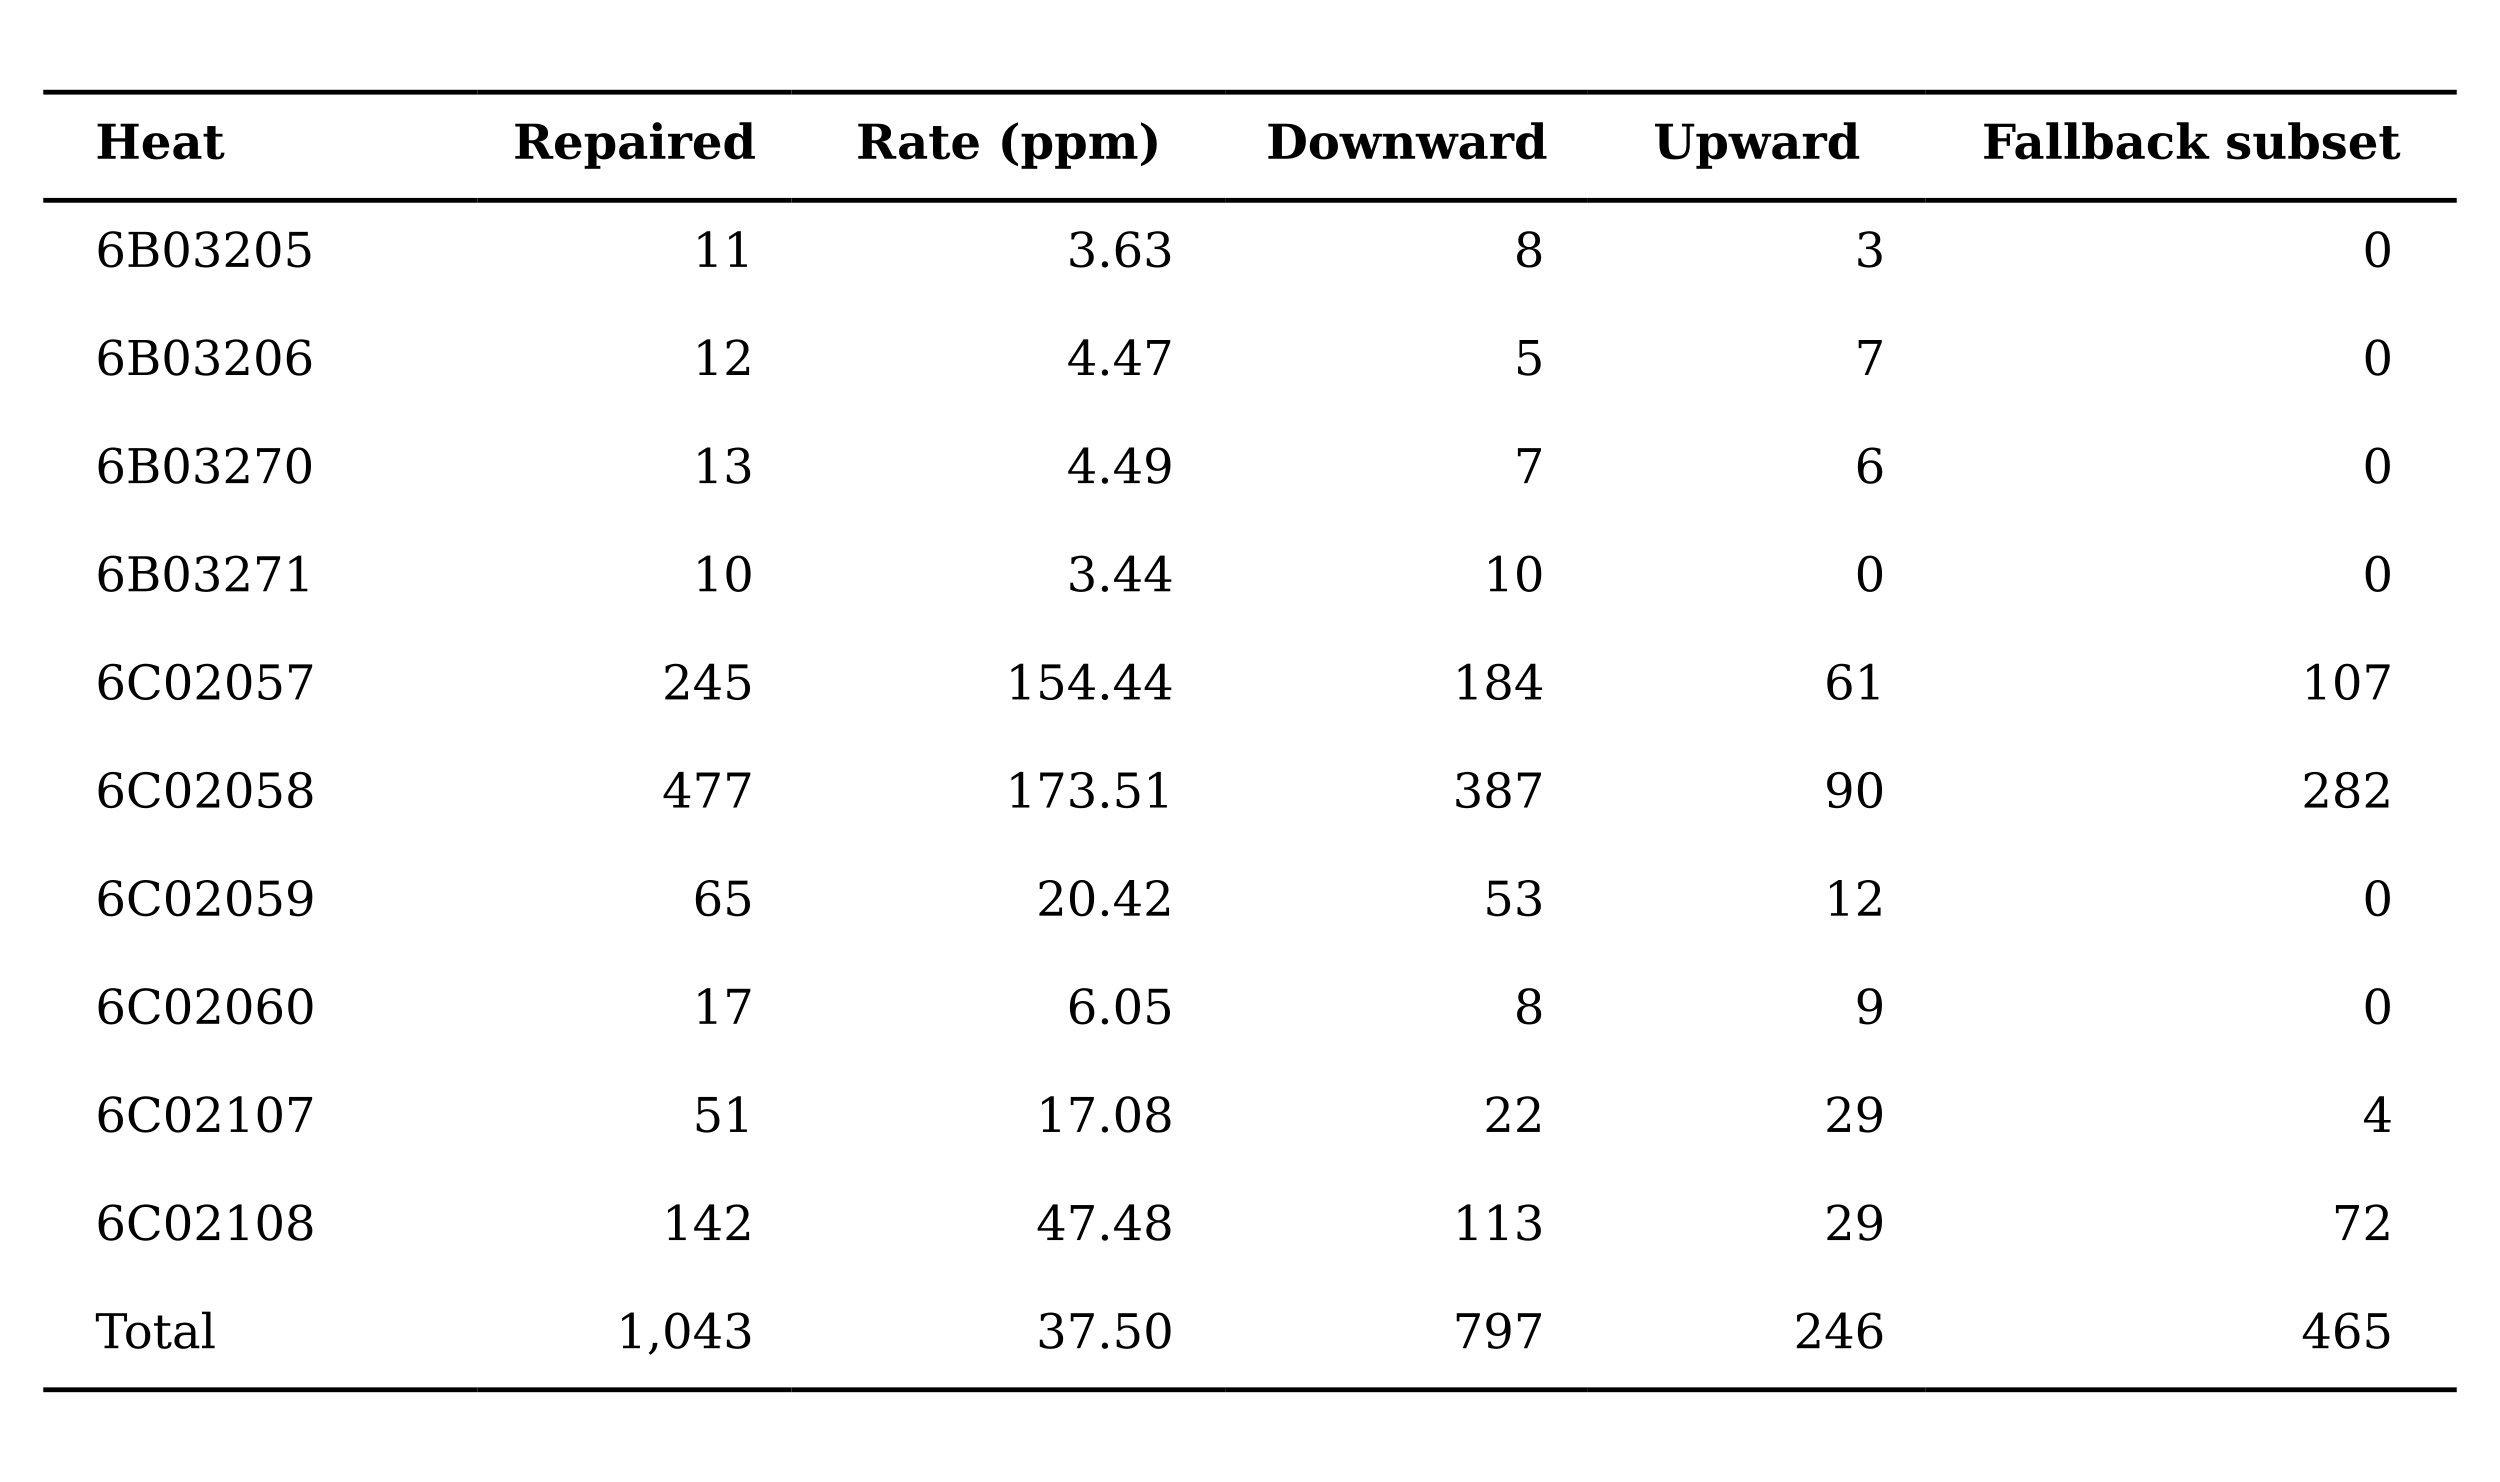
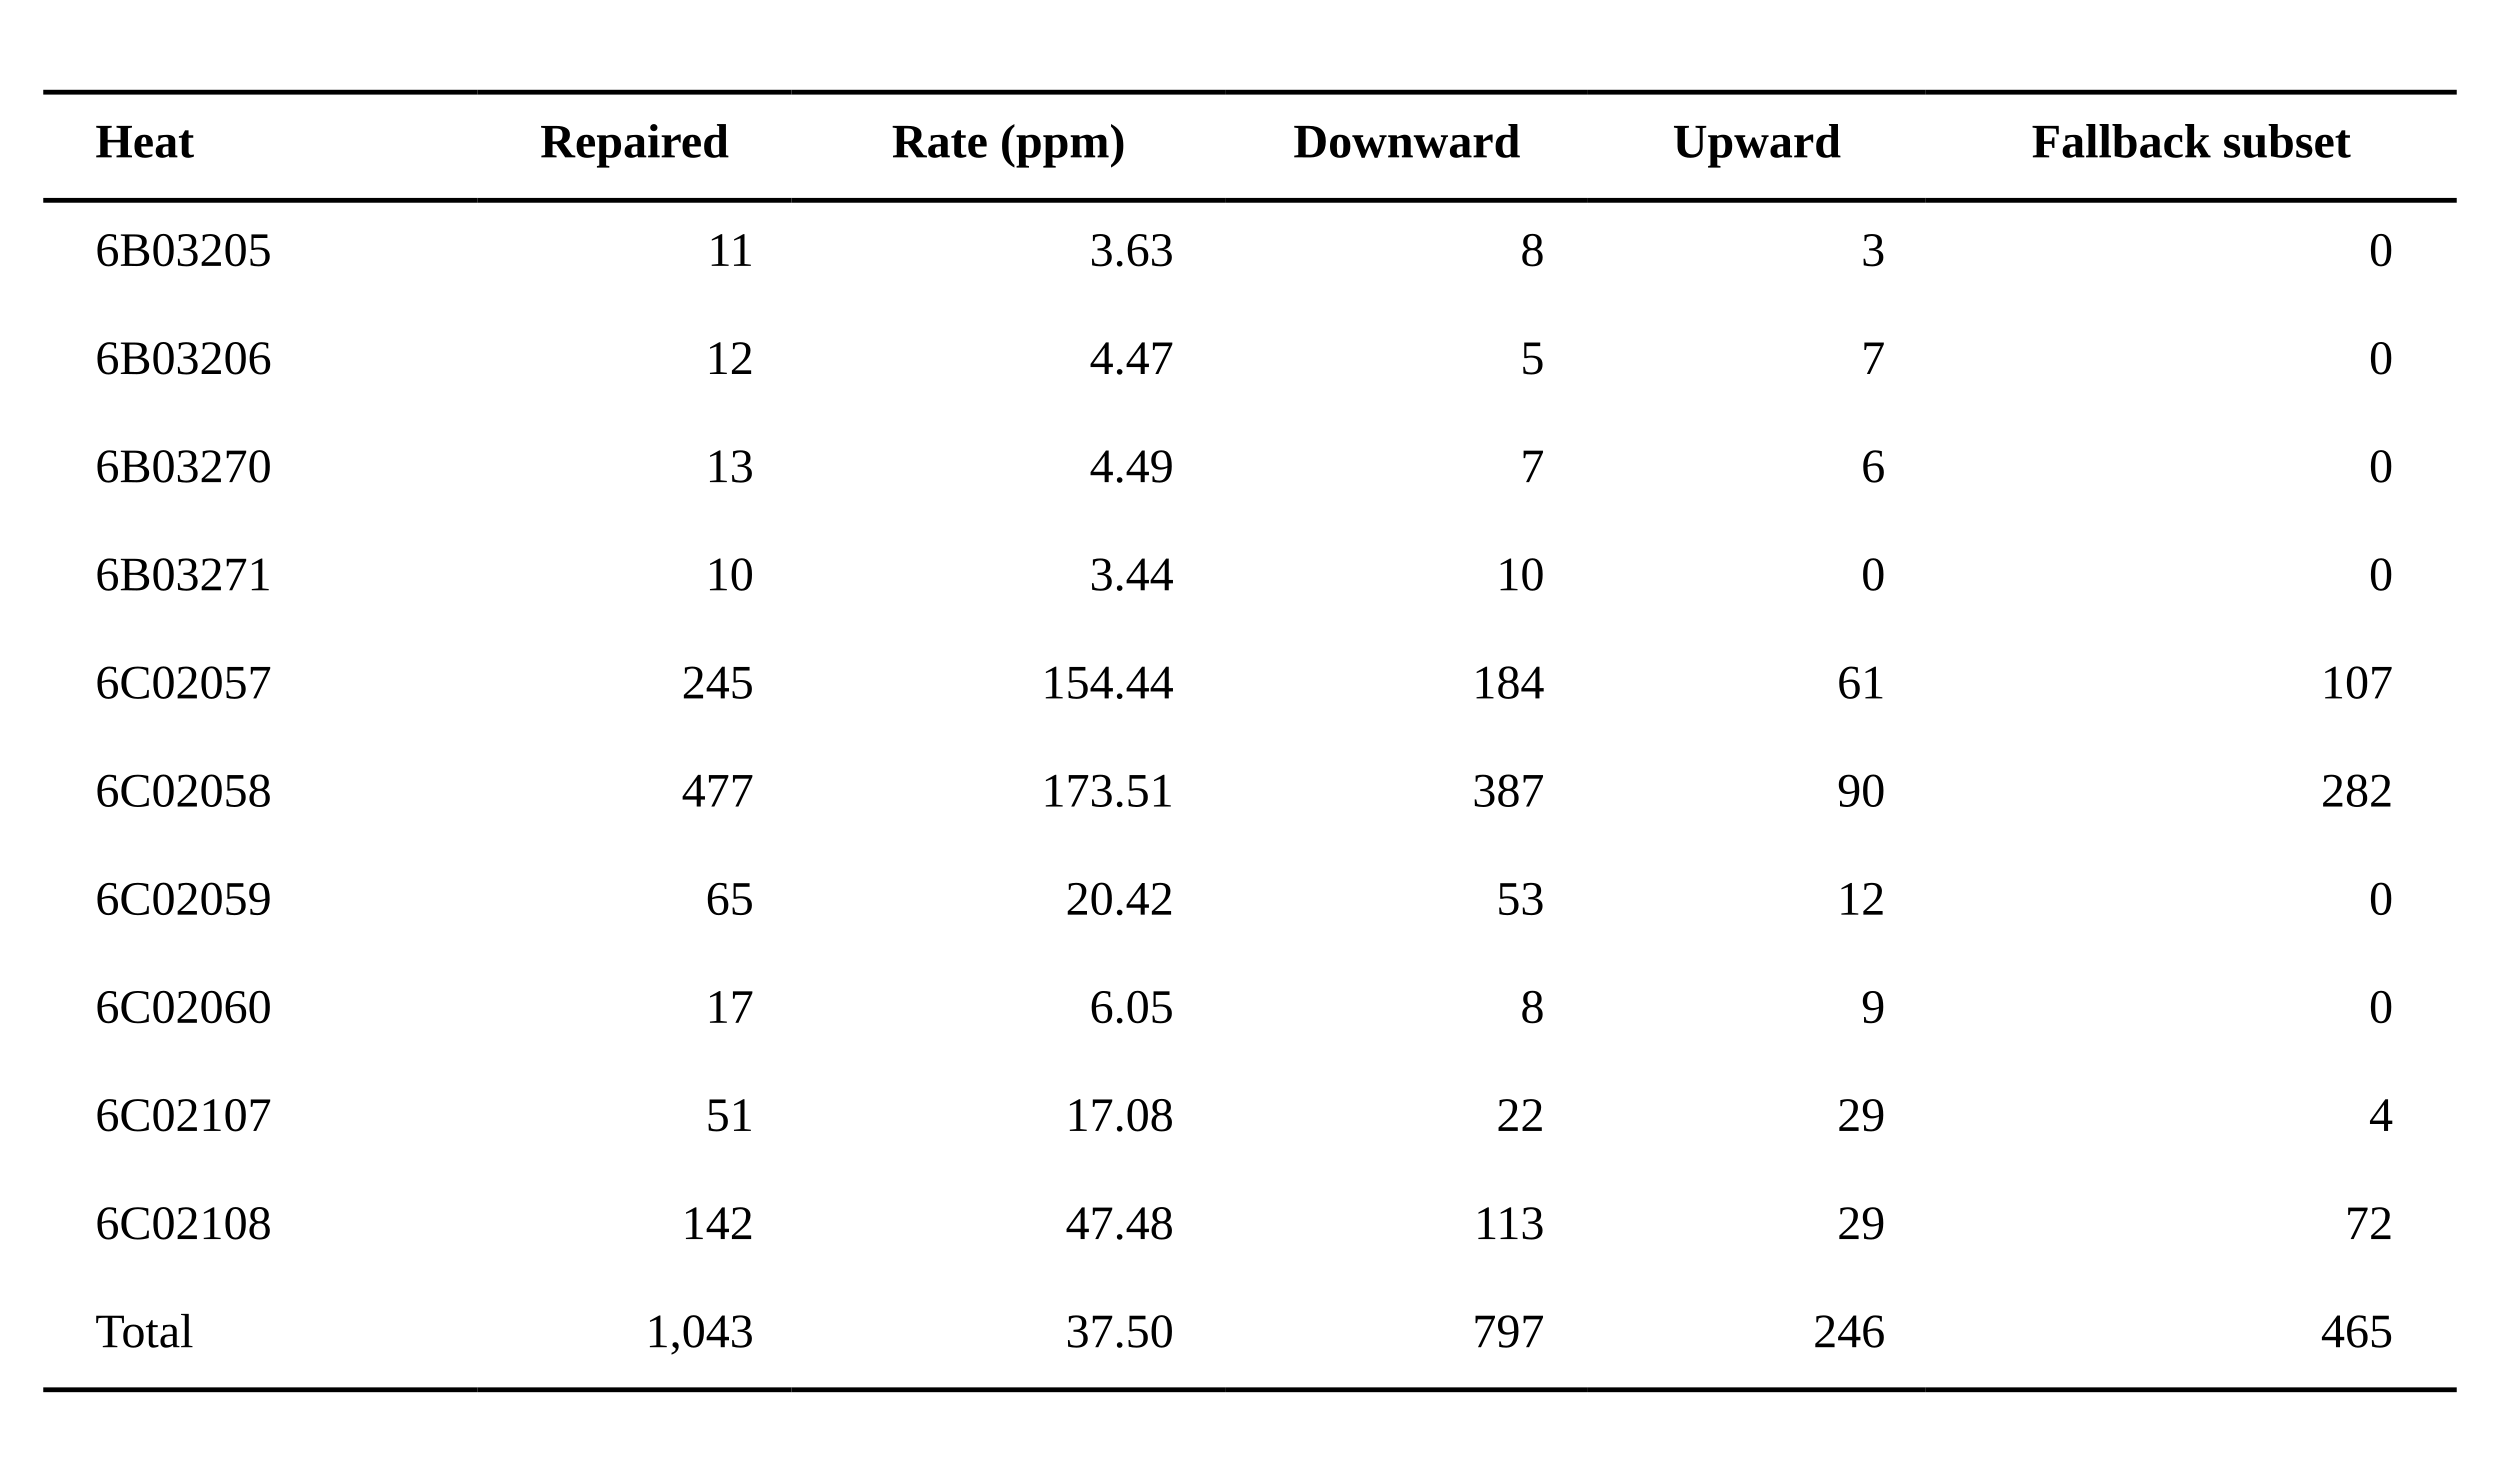
<svg xmlns="http://www.w3.org/2000/svg" width="416.16pt" height="246.694pt" viewBox="0 0 416.16 246.694" version="1.1">
  <defs>
    <style type="text/css">*{stroke-linejoin: round; stroke-linecap: butt}</style>
  </defs>
  <g id="figure_1">
    <g id="patch_1">
      <path d="M 0 246.694 L 416.16 246.694 L 416.16 -0 L 0 -0 z " style="fill: #ffffff" />
    </g>
    <g id="axes_1">
      <g id="table_1">
        <g id="patch_2">
          <path d="M 7.2 33.347 L 79.517 33.347 M 79.517 15.347 L 7.2 15.347 M 7.2 33.347 " style="fill: #ffffff; stroke: #000000; stroke-width: 0.8; stroke-linejoin: miter" />
        </g>
        <g id="text_1">
-           <text style="font-weight: 700; font-size: 8px; font-family: 'DejaVu Serif'; text-anchor: start" x="15.878" y="26.425" transform="rotate(-0 15.87802 26.42493)">Heat</text>
+           <text style="font-weight: 700; font-size: 8px; font-family: 'Times New Roman'; text-anchor: start" x="15.878" y="26.193" transform="rotate(-0 15.87802 26.1925)">Heat</text>
        </g>
        <g id="patch_3">
          <path d="M 79.517 33.347 L 131.746 33.347 M 131.746 15.347 L 79.517 15.347 M 79.517 33.347 " style="fill: #ffffff; stroke: #000000; stroke-width: 0.8; stroke-linejoin: miter" />
        </g>
        <g id="text_2">
-           <text style="font-weight: 700; font-size: 8px; font-family: 'DejaVu Serif'; text-anchor: middle" x="105.631" y="26.425" transform="rotate(-0 105.6312 26.42524)">Repaired</text>
+           <text style="font-weight: 700; font-size: 8px; font-family: 'Times New Roman'; text-anchor: middle" x="105.631" y="26.195" transform="rotate(-0 105.6312 26.19477)">Repaired</text>
        </g>
        <g id="patch_4">
          <path d="M 131.746 33.347 L 204.062 33.347 M 204.062 15.347 L 131.746 15.347 M 131.746 33.347 " style="fill: #ffffff; stroke: #000000; stroke-width: 0.8; stroke-linejoin: miter" />
        </g>
        <g id="text_3">
-           <text style="font-weight: 700; font-size: 8px; font-family: 'DejaVu Serif'; text-anchor: middle" x="167.904" y="26.425" transform="rotate(-0 167.904 26.42524)">Rate (ppm)</text>
+           <text style="font-weight: 700; font-size: 8px; font-family: 'Times New Roman'; text-anchor: middle" x="167.904" y="26.193" transform="rotate(-0 167.904 26.1925)">Rate (ppm)</text>
        </g>
        <g id="patch_5">
          <path d="M 204.062 33.347 L 264.326 33.347 M 264.326 15.347 L 204.062 15.347 M 204.062 33.347 " style="fill: #ffffff; stroke: #000000; stroke-width: 0.8; stroke-linejoin: miter" />
        </g>
        <g id="text_4">
-           <text style="font-weight: 700; font-size: 8px; font-family: 'DejaVu Serif'; text-anchor: middle" x="234.194" y="26.425" transform="rotate(-0 234.1944 26.42524)">Downward</text>
+           <text style="font-weight: 700; font-size: 8px; font-family: 'Times New Roman'; text-anchor: middle" x="234.194" y="26.193" transform="rotate(-0 234.1944 26.1925)">Downward</text>
        </g>
        <g id="patch_6">
          <path d="M 264.326 33.347 L 320.573 33.347 M 320.573 15.347 L 264.326 15.347 M 264.326 33.347 " style="fill: #ffffff; stroke: #000000; stroke-width: 0.8; stroke-linejoin: miter" />
        </g>
        <g id="text_5">
-           <text style="font-weight: 700; font-size: 8px; font-family: 'DejaVu Serif'; text-anchor: middle" x="292.45" y="26.425" transform="rotate(-0 292.4496 26.42524)">Upward</text>
+           <text style="font-weight: 700; font-size: 8px; font-family: 'Times New Roman'; text-anchor: middle" x="292.45" y="26.193" transform="rotate(-0 292.4496 26.1925)">Upward</text>
        </g>
        <g id="patch_7">
          <path d="M 320.573 33.347 L 408.96 33.347 M 408.96 15.347 L 320.573 15.347 M 320.573 33.347 " style="fill: #ffffff; stroke: #000000; stroke-width: 0.8; stroke-linejoin: miter" />
        </g>
        <g id="text_6">
-           <text style="font-weight: 700; font-size: 8px; font-family: 'DejaVu Serif'; text-anchor: middle" x="364.766" y="26.425" transform="rotate(-0 364.7664 26.42524)">Fallback subset</text>
+           <text style="font-weight: 700; font-size: 8px; font-family: 'Times New Roman'; text-anchor: middle" x="364.766" y="26.193" transform="rotate(-0 364.7664 26.1925)">Fallback subset</text>
        </g>
        <g id="patch_8">
          <path d="M 7.2 51.347 M 79.517 51.347 M 79.517 33.347 M 7.2 33.347 M 7.2 51.347 " style="fill: #ffffff; stroke: #000000; stroke-width: 0.45; stroke-linejoin: miter" />
        </g>
        <g id="text_7">
-           <text style="font-size: 8px; font-family: 'DejaVu Serif'; text-anchor: start" x="15.878" y="44.425" transform="rotate(-0 15.87802 44.42493)">6B03205</text>
+           <text style="font-size: 8px; font-family: 'Times New Roman'; text-anchor: start" x="15.878" y="44.257" transform="rotate(-0 15.87802 44.25696)">6B03205</text>
        </g>
        <g id="patch_9">
          <path d="M 79.517 51.347 M 131.746 51.347 M 131.746 33.347 M 79.517 33.347 M 79.517 51.347 " style="fill: #ffffff; stroke: #000000; stroke-width: 0.45; stroke-linejoin: miter" />
        </g>
        <g id="text_8">
-           <text style="font-size: 8px; font-family: 'DejaVu Serif'; text-anchor: end" x="125.478" y="44.425" transform="rotate(-0 125.4781 44.42493)">11</text>
+           <text style="font-size: 8px; font-family: 'Times New Roman'; text-anchor: end" x="125.478" y="44.257" transform="rotate(-0 125.4781 44.25696)">11</text>
        </g>
        <g id="patch_10">
          <path d="M 131.746 51.347 M 204.062 51.347 M 204.062 33.347 M 131.746 33.347 M 131.746 51.347 " style="fill: #ffffff; stroke: #000000; stroke-width: 0.45; stroke-linejoin: miter" />
        </g>
        <g id="text_9">
-           <text style="font-size: 8px; font-family: 'DejaVu Serif'; text-anchor: end" x="195.384" y="44.425" transform="rotate(-0 195.3844 44.42493)">3.63</text>
+           <text style="font-size: 8px; font-family: 'Times New Roman'; text-anchor: end" x="195.384" y="44.257" transform="rotate(-0 195.3844 44.25696)">3.63</text>
        </g>
        <g id="patch_11">
          <path d="M 204.062 51.347 M 264.326 51.347 M 264.326 33.347 M 204.062 33.347 M 204.062 51.347 " style="fill: #ffffff; stroke: #000000; stroke-width: 0.45; stroke-linejoin: miter" />
        </g>
        <g id="text_10">
-           <text style="font-size: 8px; font-family: 'DejaVu Serif'; text-anchor: end" x="257.095" y="44.425" transform="rotate(-0 257.0947 44.42493)">8</text>
+           <text style="font-size: 8px; font-family: 'Times New Roman'; text-anchor: end" x="257.095" y="44.257" transform="rotate(-0 257.0947 44.25696)">8</text>
        </g>
        <g id="patch_12">
          <path d="M 264.326 51.347 M 320.573 51.347 M 320.573 33.347 M 264.326 33.347 M 264.326 51.347 " style="fill: #ffffff; stroke: #000000; stroke-width: 0.45; stroke-linejoin: miter" />
        </g>
        <g id="text_11">
-           <text style="font-size: 8px; font-family: 'DejaVu Serif'; text-anchor: end" x="313.823" y="44.425" transform="rotate(-0 313.8232 44.42493)">3</text>
+           <text style="font-size: 8px; font-family: 'Times New Roman'; text-anchor: end" x="313.823" y="44.257" transform="rotate(-0 313.8232 44.25696)">3</text>
        </g>
        <g id="patch_13">
          <path d="M 320.573 51.347 M 408.96 51.347 M 408.96 33.347 M 320.573 33.347 M 320.573 51.347 " style="fill: #ffffff; stroke: #000000; stroke-width: 0.45; stroke-linejoin: miter" />
        </g>
        <g id="text_12">
-           <text style="font-size: 8px; font-family: 'DejaVu Serif'; text-anchor: end" x="398.354" y="44.425" transform="rotate(-0 398.3535 44.42493)">0</text>
+           <text style="font-size: 8px; font-family: 'Times New Roman'; text-anchor: end" x="398.354" y="44.257" transform="rotate(-0 398.3535 44.25696)">0</text>
        </g>
        <g id="patch_14">
          <path d="M 7.2 69.347 M 79.517 69.347 M 79.517 51.347 M 7.2 51.347 M 7.2 69.347 " style="fill: #ffffff; stroke: #000000; stroke-width: 0.45; stroke-linejoin: miter" />
        </g>
        <g id="text_13">
-           <text style="font-size: 8px; font-family: 'DejaVu Serif'; text-anchor: start" x="15.878" y="62.425" transform="rotate(-0 15.87802 62.42493)">6B03206</text>
+           <text style="font-size: 8px; font-family: 'Times New Roman'; text-anchor: start" x="15.878" y="62.257" transform="rotate(-0 15.87802 62.25696)">6B03206</text>
        </g>
        <g id="patch_15">
          <path d="M 79.517 69.347 M 131.746 69.347 M 131.746 51.347 M 79.517 51.347 M 79.517 69.347 " style="fill: #ffffff; stroke: #000000; stroke-width: 0.45; stroke-linejoin: miter" />
        </g>
        <g id="text_14">
-           <text style="font-size: 8px; font-family: 'DejaVu Serif'; text-anchor: end" x="125.478" y="62.425" transform="rotate(-0 125.4781 62.42493)">12</text>
+           <text style="font-size: 8px; font-family: 'Times New Roman'; text-anchor: end" x="125.478" y="62.257" transform="rotate(-0 125.4781 62.25696)">12</text>
        </g>
        <g id="patch_16">
          <path d="M 131.746 69.347 M 204.062 69.347 M 204.062 51.347 M 131.746 51.347 M 131.746 69.347 " style="fill: #ffffff; stroke: #000000; stroke-width: 0.45; stroke-linejoin: miter" />
        </g>
        <g id="text_15">
-           <text style="font-size: 8px; font-family: 'DejaVu Serif'; text-anchor: end" x="195.384" y="62.425" transform="rotate(-0 195.3844 62.42493)">4.47</text>
+           <text style="font-size: 8px; font-family: 'Times New Roman'; text-anchor: end" x="195.384" y="62.257" transform="rotate(-0 195.3844 62.25696)">4.47</text>
        </g>
        <g id="patch_17">
          <path d="M 204.062 69.347 M 264.326 69.347 M 264.326 51.347 M 204.062 51.347 M 204.062 69.347 " style="fill: #ffffff; stroke: #000000; stroke-width: 0.45; stroke-linejoin: miter" />
        </g>
        <g id="text_16">
-           <text style="font-size: 8px; font-family: 'DejaVu Serif'; text-anchor: end" x="257.095" y="62.425" transform="rotate(-0 257.0947 62.42493)">5</text>
+           <text style="font-size: 8px; font-family: 'Times New Roman'; text-anchor: end" x="257.095" y="62.257" transform="rotate(-0 257.0947 62.25696)">5</text>
        </g>
        <g id="patch_18">
          <path d="M 264.326 69.347 M 320.573 69.347 M 320.573 51.347 M 264.326 51.347 M 264.326 69.347 " style="fill: #ffffff; stroke: #000000; stroke-width: 0.45; stroke-linejoin: miter" />
        </g>
        <g id="text_17">
-           <text style="font-size: 8px; font-family: 'DejaVu Serif'; text-anchor: end" x="313.823" y="62.425" transform="rotate(-0 313.8232 62.42493)">7</text>
+           <text style="font-size: 8px; font-family: 'Times New Roman'; text-anchor: end" x="313.823" y="62.257" transform="rotate(-0 313.8232 62.25696)">7</text>
        </g>
        <g id="patch_19">
          <path d="M 320.573 69.347 M 408.96 69.347 M 408.96 51.347 M 320.573 51.347 M 320.573 69.347 " style="fill: #ffffff; stroke: #000000; stroke-width: 0.45; stroke-linejoin: miter" />
        </g>
        <g id="text_18">
-           <text style="font-size: 8px; font-family: 'DejaVu Serif'; text-anchor: end" x="398.354" y="62.425" transform="rotate(-0 398.3535 62.42493)">0</text>
+           <text style="font-size: 8px; font-family: 'Times New Roman'; text-anchor: end" x="398.354" y="62.257" transform="rotate(-0 398.3535 62.25696)">0</text>
        </g>
        <g id="patch_20">
          <path d="M 7.2 87.347 M 79.517 87.347 M 79.517 69.347 M 7.2 69.347 M 7.2 87.347 " style="fill: #ffffff; stroke: #000000; stroke-width: 0.45; stroke-linejoin: miter" />
        </g>
        <g id="text_19">
-           <text style="font-size: 8px; font-family: 'DejaVu Serif'; text-anchor: start" x="15.878" y="80.425" transform="rotate(-0 15.87802 80.42493)">6B03270</text>
+           <text style="font-size: 8px; font-family: 'Times New Roman'; text-anchor: start" x="15.878" y="80.257" transform="rotate(-0 15.87802 80.25696)">6B03270</text>
        </g>
        <g id="patch_21">
          <path d="M 79.517 87.347 M 131.746 87.347 M 131.746 69.347 M 79.517 69.347 M 79.517 87.347 " style="fill: #ffffff; stroke: #000000; stroke-width: 0.45; stroke-linejoin: miter" />
        </g>
        <g id="text_20">
-           <text style="font-size: 8px; font-family: 'DejaVu Serif'; text-anchor: end" x="125.478" y="80.425" transform="rotate(-0 125.4781 80.42493)">13</text>
+           <text style="font-size: 8px; font-family: 'Times New Roman'; text-anchor: end" x="125.478" y="80.257" transform="rotate(-0 125.4781 80.25696)">13</text>
        </g>
        <g id="patch_22">
          <path d="M 131.746 87.347 M 204.062 87.347 M 204.062 69.347 M 131.746 69.347 M 131.746 87.347 " style="fill: #ffffff; stroke: #000000; stroke-width: 0.45; stroke-linejoin: miter" />
        </g>
        <g id="text_21">
-           <text style="font-size: 8px; font-family: 'DejaVu Serif'; text-anchor: end" x="195.384" y="80.425" transform="rotate(-0 195.3844 80.42493)">4.49</text>
+           <text style="font-size: 8px; font-family: 'Times New Roman'; text-anchor: end" x="195.384" y="80.257" transform="rotate(-0 195.3844 80.25696)">4.49</text>
        </g>
        <g id="patch_23">
          <path d="M 204.062 87.347 M 264.326 87.347 M 264.326 69.347 M 204.062 69.347 M 204.062 87.347 " style="fill: #ffffff; stroke: #000000; stroke-width: 0.45; stroke-linejoin: miter" />
        </g>
        <g id="text_22">
-           <text style="font-size: 8px; font-family: 'DejaVu Serif'; text-anchor: end" x="257.095" y="80.425" transform="rotate(-0 257.0947 80.42493)">7</text>
+           <text style="font-size: 8px; font-family: 'Times New Roman'; text-anchor: end" x="257.095" y="80.257" transform="rotate(-0 257.0947 80.25696)">7</text>
        </g>
        <g id="patch_24">
          <path d="M 264.326 87.347 M 320.573 87.347 M 320.573 69.347 M 264.326 69.347 M 264.326 87.347 " style="fill: #ffffff; stroke: #000000; stroke-width: 0.45; stroke-linejoin: miter" />
        </g>
        <g id="text_23">
-           <text style="font-size: 8px; font-family: 'DejaVu Serif'; text-anchor: end" x="313.823" y="80.425" transform="rotate(-0 313.8232 80.42493)">6</text>
+           <text style="font-size: 8px; font-family: 'Times New Roman'; text-anchor: end" x="313.823" y="80.257" transform="rotate(-0 313.8232 80.25696)">6</text>
        </g>
        <g id="patch_25">
          <path d="M 320.573 87.347 M 408.96 87.347 M 408.96 69.347 M 320.573 69.347 M 320.573 87.347 " style="fill: #ffffff; stroke: #000000; stroke-width: 0.45; stroke-linejoin: miter" />
        </g>
        <g id="text_24">
-           <text style="font-size: 8px; font-family: 'DejaVu Serif'; text-anchor: end" x="398.354" y="80.425" transform="rotate(-0 398.3535 80.42493)">0</text>
+           <text style="font-size: 8px; font-family: 'Times New Roman'; text-anchor: end" x="398.354" y="80.257" transform="rotate(-0 398.3535 80.25696)">0</text>
        </g>
        <g id="patch_26">
          <path d="M 7.2 105.347 M 79.517 105.347 M 79.517 87.347 M 7.2 87.347 M 7.2 105.347 " style="fill: #ffffff; stroke: #000000; stroke-width: 0.45; stroke-linejoin: miter" />
        </g>
        <g id="text_25">
-           <text style="font-size: 8px; font-family: 'DejaVu Serif'; text-anchor: start" x="15.878" y="98.425" transform="rotate(-0 15.87802 98.42493)">6B03271</text>
+           <text style="font-size: 8px; font-family: 'Times New Roman'; text-anchor: start" x="15.878" y="98.257" transform="rotate(-0 15.87802 98.25696)">6B03271</text>
        </g>
        <g id="patch_27">
          <path d="M 79.517 105.347 M 131.746 105.347 M 131.746 87.347 M 79.517 87.347 M 79.517 105.347 " style="fill: #ffffff; stroke: #000000; stroke-width: 0.45; stroke-linejoin: miter" />
        </g>
        <g id="text_26">
-           <text style="font-size: 8px; font-family: 'DejaVu Serif'; text-anchor: end" x="125.478" y="98.425" transform="rotate(-0 125.4781 98.42493)">10</text>
+           <text style="font-size: 8px; font-family: 'Times New Roman'; text-anchor: end" x="125.478" y="98.257" transform="rotate(-0 125.4781 98.25696)">10</text>
        </g>
        <g id="patch_28">
          <path d="M 131.746 105.347 M 204.062 105.347 M 204.062 87.347 M 131.746 87.347 M 131.746 105.347 " style="fill: #ffffff; stroke: #000000; stroke-width: 0.45; stroke-linejoin: miter" />
        </g>
        <g id="text_27">
-           <text style="font-size: 8px; font-family: 'DejaVu Serif'; text-anchor: end" x="195.384" y="98.425" transform="rotate(-0 195.3844 98.42493)">3.44</text>
+           <text style="font-size: 8px; font-family: 'Times New Roman'; text-anchor: end" x="195.384" y="98.257" transform="rotate(-0 195.3844 98.25696)">3.44</text>
        </g>
        <g id="patch_29">
          <path d="M 204.062 105.347 M 264.326 105.347 M 264.326 87.347 M 204.062 87.347 M 204.062 105.347 " style="fill: #ffffff; stroke: #000000; stroke-width: 0.45; stroke-linejoin: miter" />
        </g>
        <g id="text_28">
-           <text style="font-size: 8px; font-family: 'DejaVu Serif'; text-anchor: end" x="257.095" y="98.425" transform="rotate(-0 257.0947 98.42493)">10</text>
+           <text style="font-size: 8px; font-family: 'Times New Roman'; text-anchor: end" x="257.095" y="98.257" transform="rotate(-0 257.0947 98.25696)">10</text>
        </g>
        <g id="patch_30">
          <path d="M 264.326 105.347 M 320.573 105.347 M 320.573 87.347 M 264.326 87.347 M 264.326 105.347 " style="fill: #ffffff; stroke: #000000; stroke-width: 0.45; stroke-linejoin: miter" />
        </g>
        <g id="text_29">
-           <text style="font-size: 8px; font-family: 'DejaVu Serif'; text-anchor: end" x="313.823" y="98.425" transform="rotate(-0 313.8232 98.42493)">0</text>
+           <text style="font-size: 8px; font-family: 'Times New Roman'; text-anchor: end" x="313.823" y="98.257" transform="rotate(-0 313.8232 98.25696)">0</text>
        </g>
        <g id="patch_31">
          <path d="M 320.573 105.347 M 408.96 105.347 M 408.96 87.347 M 320.573 87.347 M 320.573 105.347 " style="fill: #ffffff; stroke: #000000; stroke-width: 0.45; stroke-linejoin: miter" />
        </g>
        <g id="text_30">
-           <text style="font-size: 8px; font-family: 'DejaVu Serif'; text-anchor: end" x="398.354" y="98.425" transform="rotate(-0 398.3535 98.42493)">0</text>
+           <text style="font-size: 8px; font-family: 'Times New Roman'; text-anchor: end" x="398.354" y="98.257" transform="rotate(-0 398.3535 98.25696)">0</text>
        </g>
        <g id="patch_32">
          <path d="M 7.2 123.347 M 79.517 123.347 M 79.517 105.347 M 7.2 105.347 M 7.2 123.347 " style="fill: #ffffff; stroke: #000000; stroke-width: 0.45; stroke-linejoin: miter" />
        </g>
        <g id="text_31">
-           <text style="font-size: 8px; font-family: 'DejaVu Serif'; text-anchor: start" x="15.878" y="116.425" transform="rotate(-0 15.87802 116.4249)">6C02057</text>
+           <text style="font-size: 8px; font-family: 'Times New Roman'; text-anchor: start" x="15.878" y="116.257" transform="rotate(-0 15.87802 116.257)">6C02057</text>
        </g>
        <g id="patch_33">
          <path d="M 79.517 123.347 M 131.746 123.347 M 131.746 105.347 M 79.517 105.347 M 79.517 123.347 " style="fill: #ffffff; stroke: #000000; stroke-width: 0.45; stroke-linejoin: miter" />
        </g>
        <g id="text_32">
-           <text style="font-size: 8px; font-family: 'DejaVu Serif'; text-anchor: end" x="125.478" y="116.425" transform="rotate(-0 125.4781 116.4249)">245</text>
+           <text style="font-size: 8px; font-family: 'Times New Roman'; text-anchor: end" x="125.478" y="116.257" transform="rotate(-0 125.4781 116.257)">245</text>
        </g>
        <g id="patch_34">
          <path d="M 131.746 123.347 M 204.062 123.347 M 204.062 105.347 M 131.746 105.347 M 131.746 123.347 " style="fill: #ffffff; stroke: #000000; stroke-width: 0.45; stroke-linejoin: miter" />
        </g>
        <g id="text_33">
-           <text style="font-size: 8px; font-family: 'DejaVu Serif'; text-anchor: end" x="195.384" y="116.425" transform="rotate(-0 195.3844 116.4249)">154.44</text>
+           <text style="font-size: 8px; font-family: 'Times New Roman'; text-anchor: end" x="195.384" y="116.257" transform="rotate(-0 195.3844 116.257)">154.44</text>
        </g>
        <g id="patch_35">
          <path d="M 204.062 123.347 M 264.326 123.347 M 264.326 105.347 M 204.062 105.347 M 204.062 123.347 " style="fill: #ffffff; stroke: #000000; stroke-width: 0.45; stroke-linejoin: miter" />
        </g>
        <g id="text_34">
-           <text style="font-size: 8px; font-family: 'DejaVu Serif'; text-anchor: end" x="257.095" y="116.425" transform="rotate(-0 257.0947 116.4249)">184</text>
+           <text style="font-size: 8px; font-family: 'Times New Roman'; text-anchor: end" x="257.095" y="116.257" transform="rotate(-0 257.0947 116.257)">184</text>
        </g>
        <g id="patch_36">
          <path d="M 264.326 123.347 M 320.573 123.347 M 320.573 105.347 M 264.326 105.347 M 264.326 123.347 " style="fill: #ffffff; stroke: #000000; stroke-width: 0.45; stroke-linejoin: miter" />
        </g>
        <g id="text_35">
-           <text style="font-size: 8px; font-family: 'DejaVu Serif'; text-anchor: end" x="313.823" y="116.425" transform="rotate(-0 313.8232 116.4249)">61</text>
+           <text style="font-size: 8px; font-family: 'Times New Roman'; text-anchor: end" x="313.823" y="116.257" transform="rotate(-0 313.8232 116.257)">61</text>
        </g>
        <g id="patch_37">
          <path d="M 320.573 123.347 M 408.96 123.347 M 408.96 105.347 M 320.573 105.347 M 320.573 123.347 " style="fill: #ffffff; stroke: #000000; stroke-width: 0.45; stroke-linejoin: miter" />
        </g>
        <g id="text_36">
-           <text style="font-size: 8px; font-family: 'DejaVu Serif'; text-anchor: end" x="398.354" y="116.425" transform="rotate(-0 398.3535 116.4249)">107</text>
+           <text style="font-size: 8px; font-family: 'Times New Roman'; text-anchor: end" x="398.354" y="116.257" transform="rotate(-0 398.3535 116.257)">107</text>
        </g>
        <g id="patch_38">
          <path d="M 7.2 141.347 M 79.517 141.347 M 79.517 123.347 M 7.2 123.347 M 7.2 141.347 " style="fill: #ffffff; stroke: #000000; stroke-width: 0.45; stroke-linejoin: miter" />
        </g>
        <g id="text_37">
-           <text style="font-size: 8px; font-family: 'DejaVu Serif'; text-anchor: start" x="15.878" y="134.425" transform="rotate(-0 15.87802 134.4249)">6C02058</text>
+           <text style="font-size: 8px; font-family: 'Times New Roman'; text-anchor: start" x="15.878" y="134.257" transform="rotate(-0 15.87802 134.257)">6C02058</text>
        </g>
        <g id="patch_39">
          <path d="M 79.517 141.347 M 131.746 141.347 M 131.746 123.347 M 79.517 123.347 M 79.517 141.347 " style="fill: #ffffff; stroke: #000000; stroke-width: 0.45; stroke-linejoin: miter" />
        </g>
        <g id="text_38">
-           <text style="font-size: 8px; font-family: 'DejaVu Serif'; text-anchor: end" x="125.478" y="134.425" transform="rotate(-0 125.4781 134.4249)">477</text>
+           <text style="font-size: 8px; font-family: 'Times New Roman'; text-anchor: end" x="125.478" y="134.257" transform="rotate(-0 125.4781 134.257)">477</text>
        </g>
        <g id="patch_40">
          <path d="M 131.746 141.347 M 204.062 141.347 M 204.062 123.347 M 131.746 123.347 M 131.746 141.347 " style="fill: #ffffff; stroke: #000000; stroke-width: 0.45; stroke-linejoin: miter" />
        </g>
        <g id="text_39">
-           <text style="font-size: 8px; font-family: 'DejaVu Serif'; text-anchor: end" x="195.384" y="134.425" transform="rotate(-0 195.3844 134.4249)">173.51</text>
+           <text style="font-size: 8px; font-family: 'Times New Roman'; text-anchor: end" x="195.384" y="134.257" transform="rotate(-0 195.3844 134.257)">173.51</text>
        </g>
        <g id="patch_41">
          <path d="M 204.062 141.347 M 264.326 141.347 M 264.326 123.347 M 204.062 123.347 M 204.062 141.347 " style="fill: #ffffff; stroke: #000000; stroke-width: 0.45; stroke-linejoin: miter" />
        </g>
        <g id="text_40">
-           <text style="font-size: 8px; font-family: 'DejaVu Serif'; text-anchor: end" x="257.095" y="134.425" transform="rotate(-0 257.0947 134.4249)">387</text>
+           <text style="font-size: 8px; font-family: 'Times New Roman'; text-anchor: end" x="257.095" y="134.257" transform="rotate(-0 257.0947 134.257)">387</text>
        </g>
        <g id="patch_42">
          <path d="M 264.326 141.347 M 320.573 141.347 M 320.573 123.347 M 264.326 123.347 M 264.326 141.347 " style="fill: #ffffff; stroke: #000000; stroke-width: 0.45; stroke-linejoin: miter" />
        </g>
        <g id="text_41">
-           <text style="font-size: 8px; font-family: 'DejaVu Serif'; text-anchor: end" x="313.823" y="134.425" transform="rotate(-0 313.8232 134.4249)">90</text>
+           <text style="font-size: 8px; font-family: 'Times New Roman'; text-anchor: end" x="313.823" y="134.257" transform="rotate(-0 313.8232 134.257)">90</text>
        </g>
        <g id="patch_43">
          <path d="M 320.573 141.347 M 408.96 141.347 M 408.96 123.347 M 320.573 123.347 M 320.573 141.347 " style="fill: #ffffff; stroke: #000000; stroke-width: 0.45; stroke-linejoin: miter" />
        </g>
        <g id="text_42">
-           <text style="font-size: 8px; font-family: 'DejaVu Serif'; text-anchor: end" x="398.354" y="134.425" transform="rotate(-0 398.3535 134.4249)">282</text>
+           <text style="font-size: 8px; font-family: 'Times New Roman'; text-anchor: end" x="398.354" y="134.257" transform="rotate(-0 398.3535 134.257)">282</text>
        </g>
        <g id="patch_44">
          <path d="M 7.2 159.347 M 79.517 159.347 M 79.517 141.347 M 7.2 141.347 M 7.2 159.347 " style="fill: #ffffff; stroke: #000000; stroke-width: 0.45; stroke-linejoin: miter" />
        </g>
        <g id="text_43">
-           <text style="font-size: 8px; font-family: 'DejaVu Serif'; text-anchor: start" x="15.878" y="152.425" transform="rotate(-0 15.87802 152.4249)">6C02059</text>
+           <text style="font-size: 8px; font-family: 'Times New Roman'; text-anchor: start" x="15.878" y="152.257" transform="rotate(-0 15.87802 152.257)">6C02059</text>
        </g>
        <g id="patch_45">
          <path d="M 79.517 159.347 M 131.746 159.347 M 131.746 141.347 M 79.517 141.347 M 79.517 159.347 " style="fill: #ffffff; stroke: #000000; stroke-width: 0.45; stroke-linejoin: miter" />
        </g>
        <g id="text_44">
-           <text style="font-size: 8px; font-family: 'DejaVu Serif'; text-anchor: end" x="125.478" y="152.425" transform="rotate(-0 125.4781 152.4249)">65</text>
+           <text style="font-size: 8px; font-family: 'Times New Roman'; text-anchor: end" x="125.478" y="152.257" transform="rotate(-0 125.4781 152.257)">65</text>
        </g>
        <g id="patch_46">
          <path d="M 131.746 159.347 M 204.062 159.347 M 204.062 141.347 M 131.746 141.347 M 131.746 159.347 " style="fill: #ffffff; stroke: #000000; stroke-width: 0.45; stroke-linejoin: miter" />
        </g>
        <g id="text_45">
-           <text style="font-size: 8px; font-family: 'DejaVu Serif'; text-anchor: end" x="195.384" y="152.425" transform="rotate(-0 195.3844 152.4249)">20.42</text>
+           <text style="font-size: 8px; font-family: 'Times New Roman'; text-anchor: end" x="195.384" y="152.257" transform="rotate(-0 195.3844 152.257)">20.42</text>
        </g>
        <g id="patch_47">
          <path d="M 204.062 159.347 M 264.326 159.347 M 264.326 141.347 M 204.062 141.347 M 204.062 159.347 " style="fill: #ffffff; stroke: #000000; stroke-width: 0.45; stroke-linejoin: miter" />
        </g>
        <g id="text_46">
-           <text style="font-size: 8px; font-family: 'DejaVu Serif'; text-anchor: end" x="257.095" y="152.425" transform="rotate(-0 257.0947 152.4249)">53</text>
+           <text style="font-size: 8px; font-family: 'Times New Roman'; text-anchor: end" x="257.095" y="152.257" transform="rotate(-0 257.0947 152.257)">53</text>
        </g>
        <g id="patch_48">
          <path d="M 264.326 159.347 M 320.573 159.347 M 320.573 141.347 M 264.326 141.347 M 264.326 159.347 " style="fill: #ffffff; stroke: #000000; stroke-width: 0.45; stroke-linejoin: miter" />
        </g>
        <g id="text_47">
-           <text style="font-size: 8px; font-family: 'DejaVu Serif'; text-anchor: end" x="313.823" y="152.425" transform="rotate(-0 313.8232 152.4249)">12</text>
+           <text style="font-size: 8px; font-family: 'Times New Roman'; text-anchor: end" x="313.823" y="152.257" transform="rotate(-0 313.8232 152.257)">12</text>
        </g>
        <g id="patch_49">
          <path d="M 320.573 159.347 M 408.96 159.347 M 408.96 141.347 M 320.573 141.347 M 320.573 159.347 " style="fill: #ffffff; stroke: #000000; stroke-width: 0.45; stroke-linejoin: miter" />
        </g>
        <g id="text_48">
-           <text style="font-size: 8px; font-family: 'DejaVu Serif'; text-anchor: end" x="398.354" y="152.425" transform="rotate(-0 398.3535 152.4249)">0</text>
+           <text style="font-size: 8px; font-family: 'Times New Roman'; text-anchor: end" x="398.354" y="152.257" transform="rotate(-0 398.3535 152.257)">0</text>
        </g>
        <g id="patch_50">
          <path d="M 7.2 177.347 M 79.517 177.347 M 79.517 159.347 M 7.2 159.347 M 7.2 177.347 " style="fill: #ffffff; stroke: #000000; stroke-width: 0.45; stroke-linejoin: miter" />
        </g>
        <g id="text_49">
-           <text style="font-size: 8px; font-family: 'DejaVu Serif'; text-anchor: start" x="15.878" y="170.425" transform="rotate(-0 15.87802 170.4249)">6C02060</text>
+           <text style="font-size: 8px; font-family: 'Times New Roman'; text-anchor: start" x="15.878" y="170.257" transform="rotate(-0 15.87802 170.257)">6C02060</text>
        </g>
        <g id="patch_51">
          <path d="M 79.517 177.347 M 131.746 177.347 M 131.746 159.347 M 79.517 159.347 M 79.517 177.347 " style="fill: #ffffff; stroke: #000000; stroke-width: 0.45; stroke-linejoin: miter" />
        </g>
        <g id="text_50">
-           <text style="font-size: 8px; font-family: 'DejaVu Serif'; text-anchor: end" x="125.478" y="170.425" transform="rotate(-0 125.4781 170.4249)">17</text>
+           <text style="font-size: 8px; font-family: 'Times New Roman'; text-anchor: end" x="125.478" y="170.257" transform="rotate(-0 125.4781 170.257)">17</text>
        </g>
        <g id="patch_52">
          <path d="M 131.746 177.347 M 204.062 177.347 M 204.062 159.347 M 131.746 159.347 M 131.746 177.347 " style="fill: #ffffff; stroke: #000000; stroke-width: 0.45; stroke-linejoin: miter" />
        </g>
        <g id="text_51">
-           <text style="font-size: 8px; font-family: 'DejaVu Serif'; text-anchor: end" x="195.384" y="170.425" transform="rotate(-0 195.3844 170.4249)">6.05</text>
+           <text style="font-size: 8px; font-family: 'Times New Roman'; text-anchor: end" x="195.384" y="170.257" transform="rotate(-0 195.3844 170.257)">6.05</text>
        </g>
        <g id="patch_53">
          <path d="M 204.062 177.347 M 264.326 177.347 M 264.326 159.347 M 204.062 159.347 M 204.062 177.347 " style="fill: #ffffff; stroke: #000000; stroke-width: 0.45; stroke-linejoin: miter" />
        </g>
        <g id="text_52">
-           <text style="font-size: 8px; font-family: 'DejaVu Serif'; text-anchor: end" x="257.095" y="170.425" transform="rotate(-0 257.0947 170.4249)">8</text>
+           <text style="font-size: 8px; font-family: 'Times New Roman'; text-anchor: end" x="257.095" y="170.257" transform="rotate(-0 257.0947 170.257)">8</text>
        </g>
        <g id="patch_54">
          <path d="M 264.326 177.347 M 320.573 177.347 M 320.573 159.347 M 264.326 159.347 M 264.326 177.347 " style="fill: #ffffff; stroke: #000000; stroke-width: 0.45; stroke-linejoin: miter" />
        </g>
        <g id="text_53">
-           <text style="font-size: 8px; font-family: 'DejaVu Serif'; text-anchor: end" x="313.823" y="170.425" transform="rotate(-0 313.8232 170.4249)">9</text>
+           <text style="font-size: 8px; font-family: 'Times New Roman'; text-anchor: end" x="313.823" y="170.257" transform="rotate(-0 313.8232 170.257)">9</text>
        </g>
        <g id="patch_55">
          <path d="M 320.573 177.347 M 408.96 177.347 M 408.96 159.347 M 320.573 159.347 M 320.573 177.347 " style="fill: #ffffff; stroke: #000000; stroke-width: 0.45; stroke-linejoin: miter" />
        </g>
        <g id="text_54">
-           <text style="font-size: 8px; font-family: 'DejaVu Serif'; text-anchor: end" x="398.354" y="170.425" transform="rotate(-0 398.3535 170.4249)">0</text>
+           <text style="font-size: 8px; font-family: 'Times New Roman'; text-anchor: end" x="398.354" y="170.257" transform="rotate(-0 398.3535 170.257)">0</text>
        </g>
        <g id="patch_56">
          <path d="M 7.2 195.347 M 79.517 195.347 M 79.517 177.347 M 7.2 177.347 M 7.2 195.347 " style="fill: #ffffff; stroke: #000000; stroke-width: 0.45; stroke-linejoin: miter" />
        </g>
        <g id="text_55">
-           <text style="font-size: 8px; font-family: 'DejaVu Serif'; text-anchor: start" x="15.878" y="188.425" transform="rotate(-0 15.87802 188.4249)">6C02107</text>
+           <text style="font-size: 8px; font-family: 'Times New Roman'; text-anchor: start" x="15.878" y="188.257" transform="rotate(-0 15.87802 188.257)">6C02107</text>
        </g>
        <g id="patch_57">
          <path d="M 79.517 195.347 M 131.746 195.347 M 131.746 177.347 M 79.517 177.347 M 79.517 195.347 " style="fill: #ffffff; stroke: #000000; stroke-width: 0.45; stroke-linejoin: miter" />
        </g>
        <g id="text_56">
-           <text style="font-size: 8px; font-family: 'DejaVu Serif'; text-anchor: end" x="125.478" y="188.425" transform="rotate(-0 125.4781 188.4249)">51</text>
+           <text style="font-size: 8px; font-family: 'Times New Roman'; text-anchor: end" x="125.478" y="188.257" transform="rotate(-0 125.4781 188.257)">51</text>
        </g>
        <g id="patch_58">
          <path d="M 131.746 195.347 M 204.062 195.347 M 204.062 177.347 M 131.746 177.347 M 131.746 195.347 " style="fill: #ffffff; stroke: #000000; stroke-width: 0.45; stroke-linejoin: miter" />
        </g>
        <g id="text_57">
-           <text style="font-size: 8px; font-family: 'DejaVu Serif'; text-anchor: end" x="195.384" y="188.425" transform="rotate(-0 195.3844 188.4249)">17.08</text>
+           <text style="font-size: 8px; font-family: 'Times New Roman'; text-anchor: end" x="195.384" y="188.257" transform="rotate(-0 195.3844 188.257)">17.08</text>
        </g>
        <g id="patch_59">
          <path d="M 204.062 195.347 M 264.326 195.347 M 264.326 177.347 M 204.062 177.347 M 204.062 195.347 " style="fill: #ffffff; stroke: #000000; stroke-width: 0.45; stroke-linejoin: miter" />
        </g>
        <g id="text_58">
-           <text style="font-size: 8px; font-family: 'DejaVu Serif'; text-anchor: end" x="257.095" y="188.425" transform="rotate(-0 257.0947 188.4249)">22</text>
+           <text style="font-size: 8px; font-family: 'Times New Roman'; text-anchor: end" x="257.095" y="188.257" transform="rotate(-0 257.0947 188.257)">22</text>
        </g>
        <g id="patch_60">
          <path d="M 264.326 195.347 M 320.573 195.347 M 320.573 177.347 M 264.326 177.347 M 264.326 195.347 " style="fill: #ffffff; stroke: #000000; stroke-width: 0.45; stroke-linejoin: miter" />
        </g>
        <g id="text_59">
-           <text style="font-size: 8px; font-family: 'DejaVu Serif'; text-anchor: end" x="313.823" y="188.425" transform="rotate(-0 313.8232 188.4249)">29</text>
+           <text style="font-size: 8px; font-family: 'Times New Roman'; text-anchor: end" x="313.823" y="188.257" transform="rotate(-0 313.8232 188.257)">29</text>
        </g>
        <g id="patch_61">
          <path d="M 320.573 195.347 M 408.96 195.347 M 408.96 177.347 M 320.573 177.347 M 320.573 195.347 " style="fill: #ffffff; stroke: #000000; stroke-width: 0.45; stroke-linejoin: miter" />
        </g>
        <g id="text_60">
-           <text style="font-size: 8px; font-family: 'DejaVu Serif'; text-anchor: end" x="398.354" y="188.425" transform="rotate(-0 398.3535 188.4249)">4</text>
+           <text style="font-size: 8px; font-family: 'Times New Roman'; text-anchor: end" x="398.354" y="188.257" transform="rotate(-0 398.3535 188.257)">4</text>
        </g>
        <g id="patch_62">
          <path d="M 7.2 213.347 M 79.517 213.347 M 79.517 195.347 M 7.2 195.347 M 7.2 213.347 " style="fill: #ffffff; stroke: #000000; stroke-width: 0.45; stroke-linejoin: miter" />
        </g>
        <g id="text_61">
-           <text style="font-size: 8px; font-family: 'DejaVu Serif'; text-anchor: start" x="15.878" y="206.425" transform="rotate(-0 15.87802 206.4249)">6C02108</text>
+           <text style="font-size: 8px; font-family: 'Times New Roman'; text-anchor: start" x="15.878" y="206.257" transform="rotate(-0 15.87802 206.257)">6C02108</text>
        </g>
        <g id="patch_63">
          <path d="M 79.517 213.347 M 131.746 213.347 M 131.746 195.347 M 79.517 195.347 M 79.517 213.347 " style="fill: #ffffff; stroke: #000000; stroke-width: 0.45; stroke-linejoin: miter" />
        </g>
        <g id="text_62">
-           <text style="font-size: 8px; font-family: 'DejaVu Serif'; text-anchor: end" x="125.478" y="206.425" transform="rotate(-0 125.4781 206.4249)">142</text>
+           <text style="font-size: 8px; font-family: 'Times New Roman'; text-anchor: end" x="125.478" y="206.257" transform="rotate(-0 125.4781 206.257)">142</text>
        </g>
        <g id="patch_64">
          <path d="M 131.746 213.347 M 204.062 213.347 M 204.062 195.347 M 131.746 195.347 M 131.746 213.347 " style="fill: #ffffff; stroke: #000000; stroke-width: 0.45; stroke-linejoin: miter" />
        </g>
        <g id="text_63">
-           <text style="font-size: 8px; font-family: 'DejaVu Serif'; text-anchor: end" x="195.384" y="206.425" transform="rotate(-0 195.3844 206.4249)">47.48</text>
+           <text style="font-size: 8px; font-family: 'Times New Roman'; text-anchor: end" x="195.384" y="206.257" transform="rotate(-0 195.3844 206.257)">47.48</text>
        </g>
        <g id="patch_65">
          <path d="M 204.062 213.347 M 264.326 213.347 M 264.326 195.347 M 204.062 195.347 M 204.062 213.347 " style="fill: #ffffff; stroke: #000000; stroke-width: 0.45; stroke-linejoin: miter" />
        </g>
        <g id="text_64">
-           <text style="font-size: 8px; font-family: 'DejaVu Serif'; text-anchor: end" x="257.095" y="206.425" transform="rotate(-0 257.0947 206.4249)">113</text>
+           <text style="font-size: 8px; font-family: 'Times New Roman'; text-anchor: end" x="257.095" y="206.257" transform="rotate(-0 257.0947 206.257)">113</text>
        </g>
        <g id="patch_66">
          <path d="M 264.326 213.347 M 320.573 213.347 M 320.573 195.347 M 264.326 195.347 M 264.326 213.347 " style="fill: #ffffff; stroke: #000000; stroke-width: 0.45; stroke-linejoin: miter" />
        </g>
        <g id="text_65">
-           <text style="font-size: 8px; font-family: 'DejaVu Serif'; text-anchor: end" x="313.823" y="206.425" transform="rotate(-0 313.8232 206.4249)">29</text>
+           <text style="font-size: 8px; font-family: 'Times New Roman'; text-anchor: end" x="313.823" y="206.257" transform="rotate(-0 313.8232 206.257)">29</text>
        </g>
        <g id="patch_67">
          <path d="M 320.573 213.347 M 408.96 213.347 M 408.96 195.347 M 320.573 195.347 M 320.573 213.347 " style="fill: #ffffff; stroke: #000000; stroke-width: 0.45; stroke-linejoin: miter" />
        </g>
        <g id="text_66">
-           <text style="font-size: 8px; font-family: 'DejaVu Serif'; text-anchor: end" x="398.354" y="206.425" transform="rotate(-0 398.3535 206.4249)">72</text>
+           <text style="font-size: 8px; font-family: 'Times New Roman'; text-anchor: end" x="398.354" y="206.257" transform="rotate(-0 398.3535 206.257)">72</text>
        </g>
        <g id="patch_68">
          <path d="M 7.2 231.347 L 79.517 231.347 M 79.517 213.347 M 7.2 213.347 M 7.2 231.347 " style="fill: #ffffff; stroke: #000000; stroke-width: 0.8; stroke-linejoin: miter" />
        </g>
        <g id="text_67">
-           <text style="font-size: 8px; font-family: 'DejaVu Serif'; text-anchor: start" x="15.878" y="224.425" transform="rotate(-0 15.87802 224.4252)">Total</text>
+           <text style="font-size: 8px; font-family: 'Times New Roman'; text-anchor: start" x="15.878" y="224.261" transform="rotate(-0 15.87802 224.261)">Total</text>
        </g>
        <g id="patch_69">
          <path d="M 79.517 231.347 L 131.746 231.347 M 131.746 213.347 M 79.517 213.347 M 79.517 231.347 " style="fill: #ffffff; stroke: #000000; stroke-width: 0.8; stroke-linejoin: miter" />
        </g>
        <g id="text_68">
-           <text style="font-size: 8px; font-family: 'DejaVu Serif'; text-anchor: end" x="125.478" y="224.425" transform="rotate(-0 125.4781 224.4249)">1,043</text>
+           <text style="font-size: 8px; font-family: 'Times New Roman'; text-anchor: end" x="125.478" y="224.257" transform="rotate(-0 125.4781 224.257)">1,043</text>
        </g>
        <g id="patch_70">
          <path d="M 131.746 231.347 L 204.062 231.347 M 204.062 213.347 M 131.746 213.347 M 131.746 231.347 " style="fill: #ffffff; stroke: #000000; stroke-width: 0.8; stroke-linejoin: miter" />
        </g>
        <g id="text_69">
-           <text style="font-size: 8px; font-family: 'DejaVu Serif'; text-anchor: end" x="195.384" y="224.425" transform="rotate(-0 195.3844 224.4249)">37.50</text>
+           <text style="font-size: 8px; font-family: 'Times New Roman'; text-anchor: end" x="195.384" y="224.257" transform="rotate(-0 195.3844 224.257)">37.50</text>
        </g>
        <g id="patch_71">
          <path d="M 204.062 231.347 L 264.326 231.347 M 264.326 213.347 M 204.062 213.347 M 204.062 231.347 " style="fill: #ffffff; stroke: #000000; stroke-width: 0.8; stroke-linejoin: miter" />
        </g>
        <g id="text_70">
-           <text style="font-size: 8px; font-family: 'DejaVu Serif'; text-anchor: end" x="257.095" y="224.425" transform="rotate(-0 257.0947 224.4249)">797</text>
+           <text style="font-size: 8px; font-family: 'Times New Roman'; text-anchor: end" x="257.095" y="224.257" transform="rotate(-0 257.0947 224.257)">797</text>
        </g>
        <g id="patch_72">
          <path d="M 264.326 231.347 L 320.573 231.347 M 320.573 213.347 M 264.326 213.347 M 264.326 231.347 " style="fill: #ffffff; stroke: #000000; stroke-width: 0.8; stroke-linejoin: miter" />
        </g>
        <g id="text_71">
-           <text style="font-size: 8px; font-family: 'DejaVu Serif'; text-anchor: end" x="313.823" y="224.425" transform="rotate(-0 313.8232 224.4249)">246</text>
+           <text style="font-size: 8px; font-family: 'Times New Roman'; text-anchor: end" x="313.823" y="224.257" transform="rotate(-0 313.8232 224.257)">246</text>
        </g>
        <g id="patch_73">
          <path d="M 320.573 231.347 L 408.96 231.347 M 408.96 213.347 M 320.573 213.347 M 320.573 231.347 " style="fill: #ffffff; stroke: #000000; stroke-width: 0.8; stroke-linejoin: miter" />
        </g>
        <g id="text_72">
-           <text style="font-size: 8px; font-family: 'DejaVu Serif'; text-anchor: end" x="398.354" y="224.425" transform="rotate(-0 398.3535 224.4249)">465</text>
+           <text style="font-size: 8px; font-family: 'Times New Roman'; text-anchor: end" x="398.354" y="224.257" transform="rotate(-0 398.3535 224.257)">465</text>
        </g>
      </g>
    </g>
  </g>
</svg>
